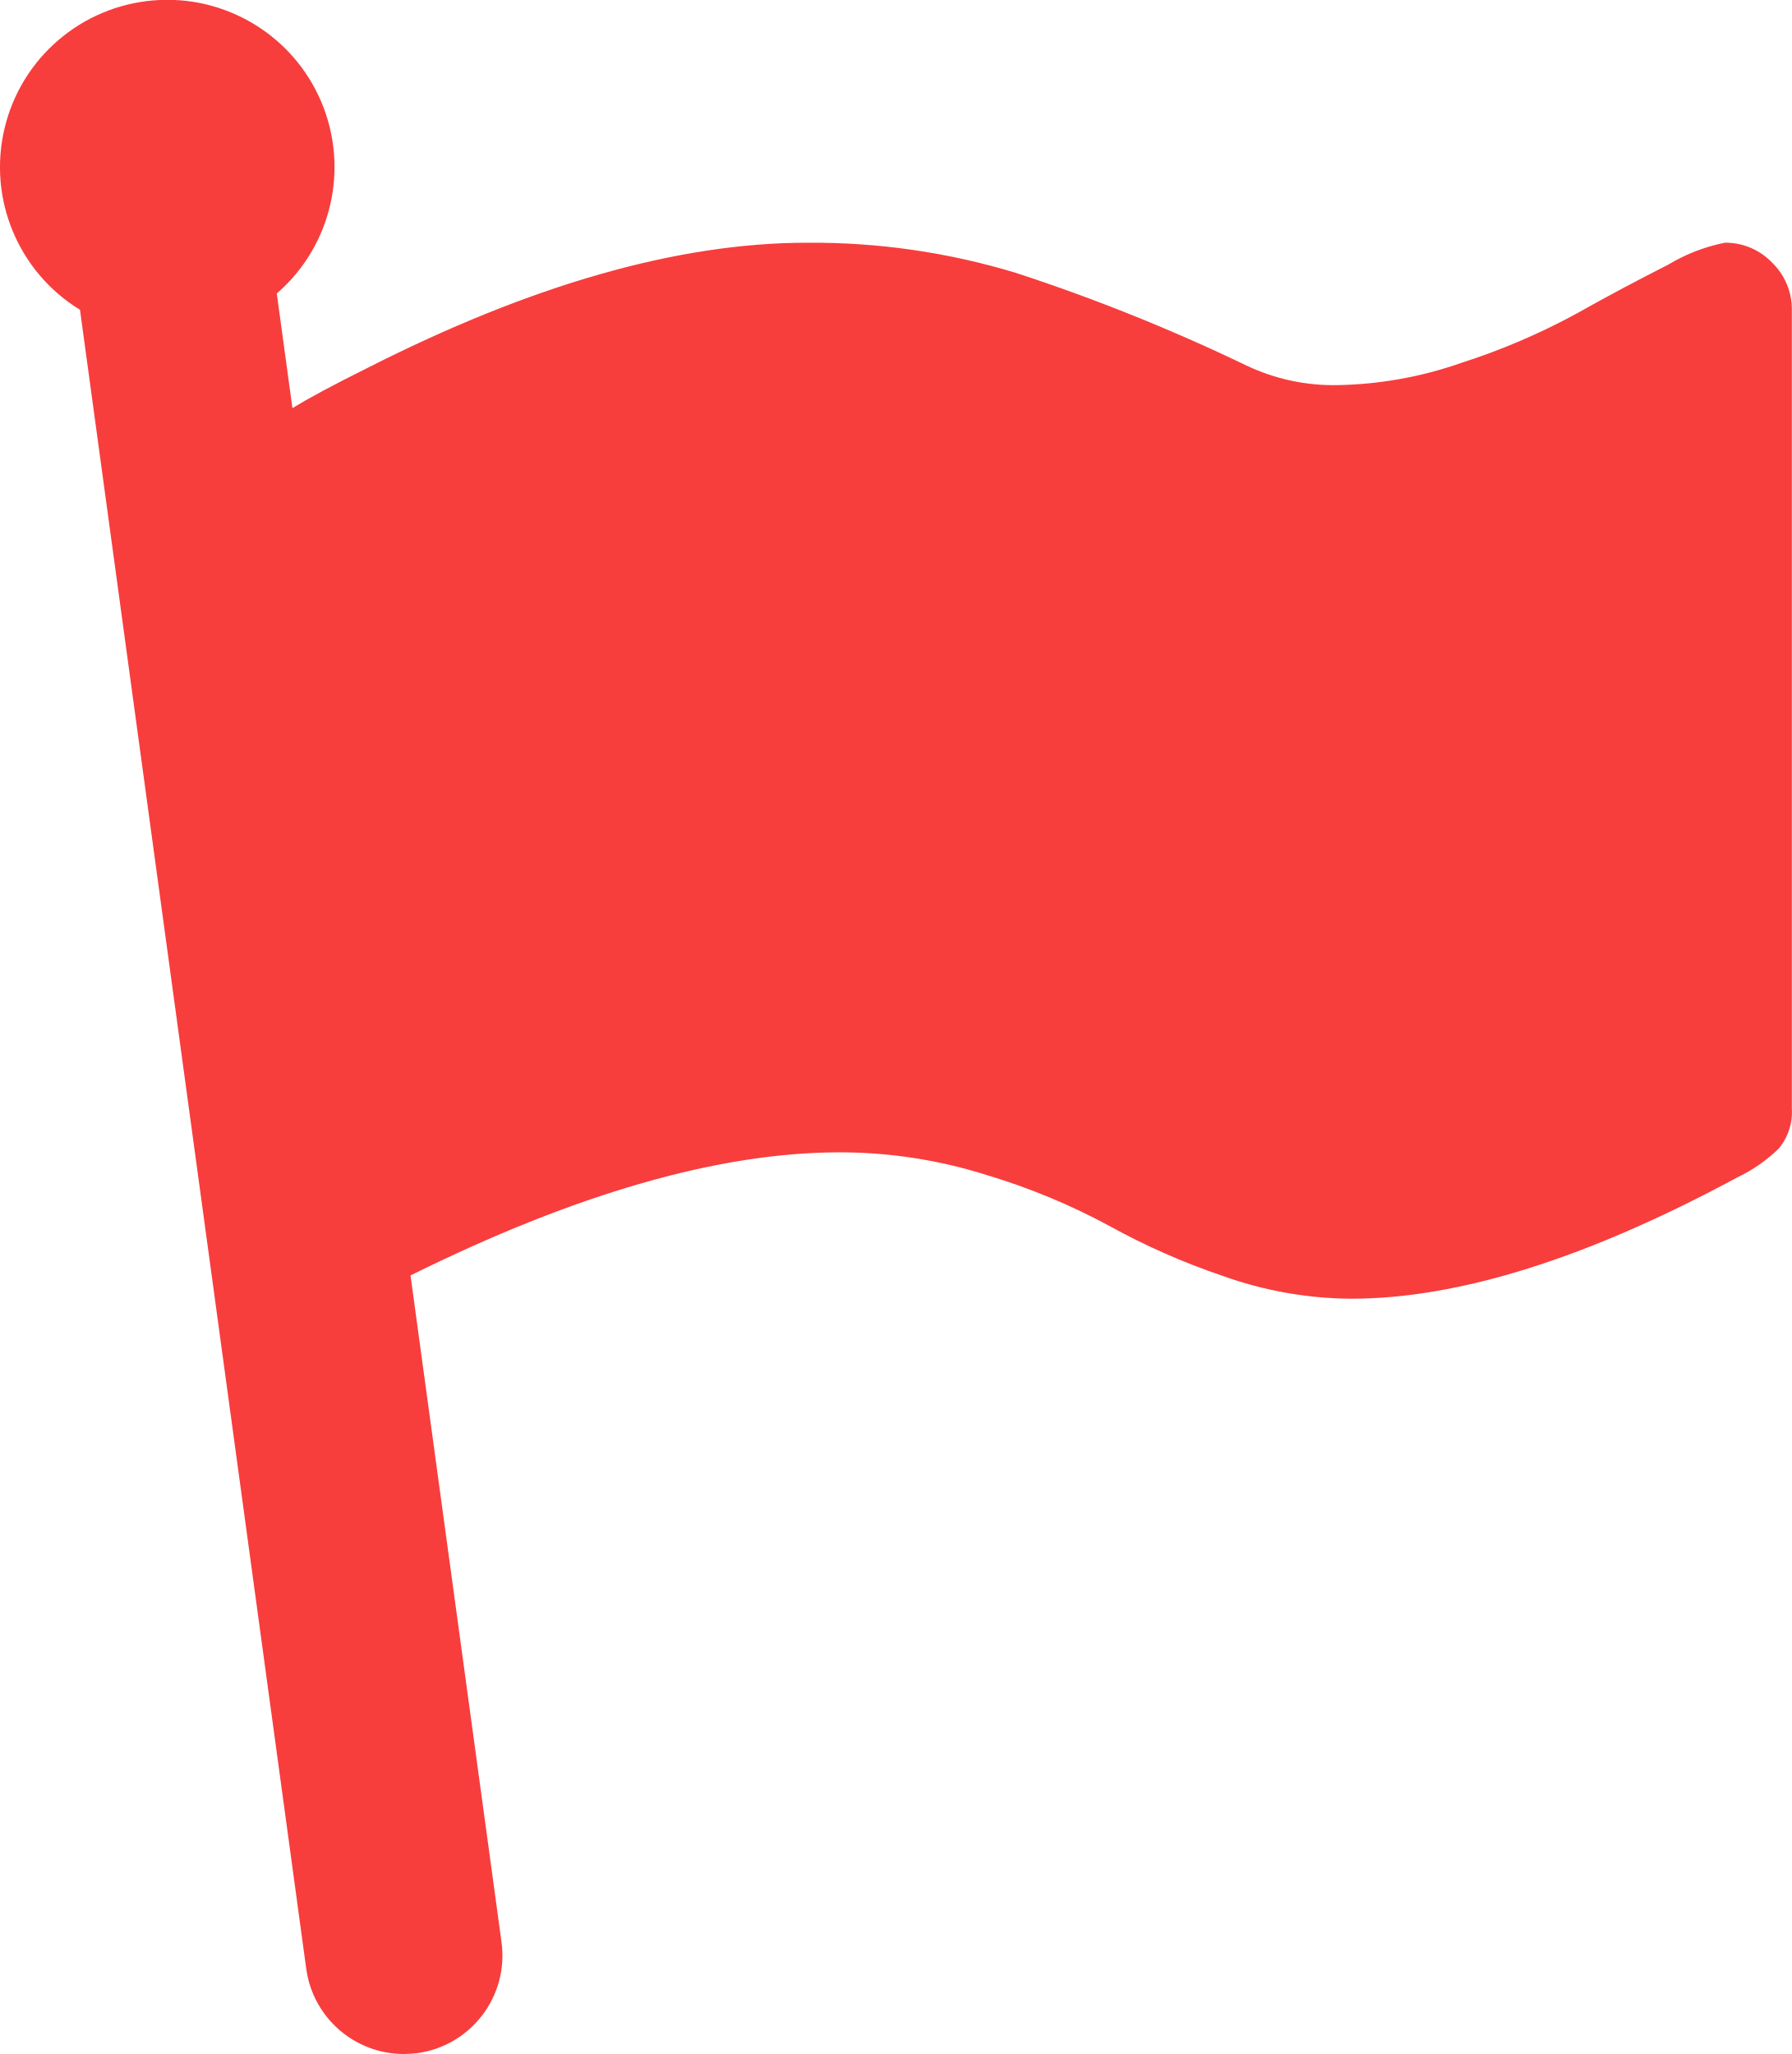
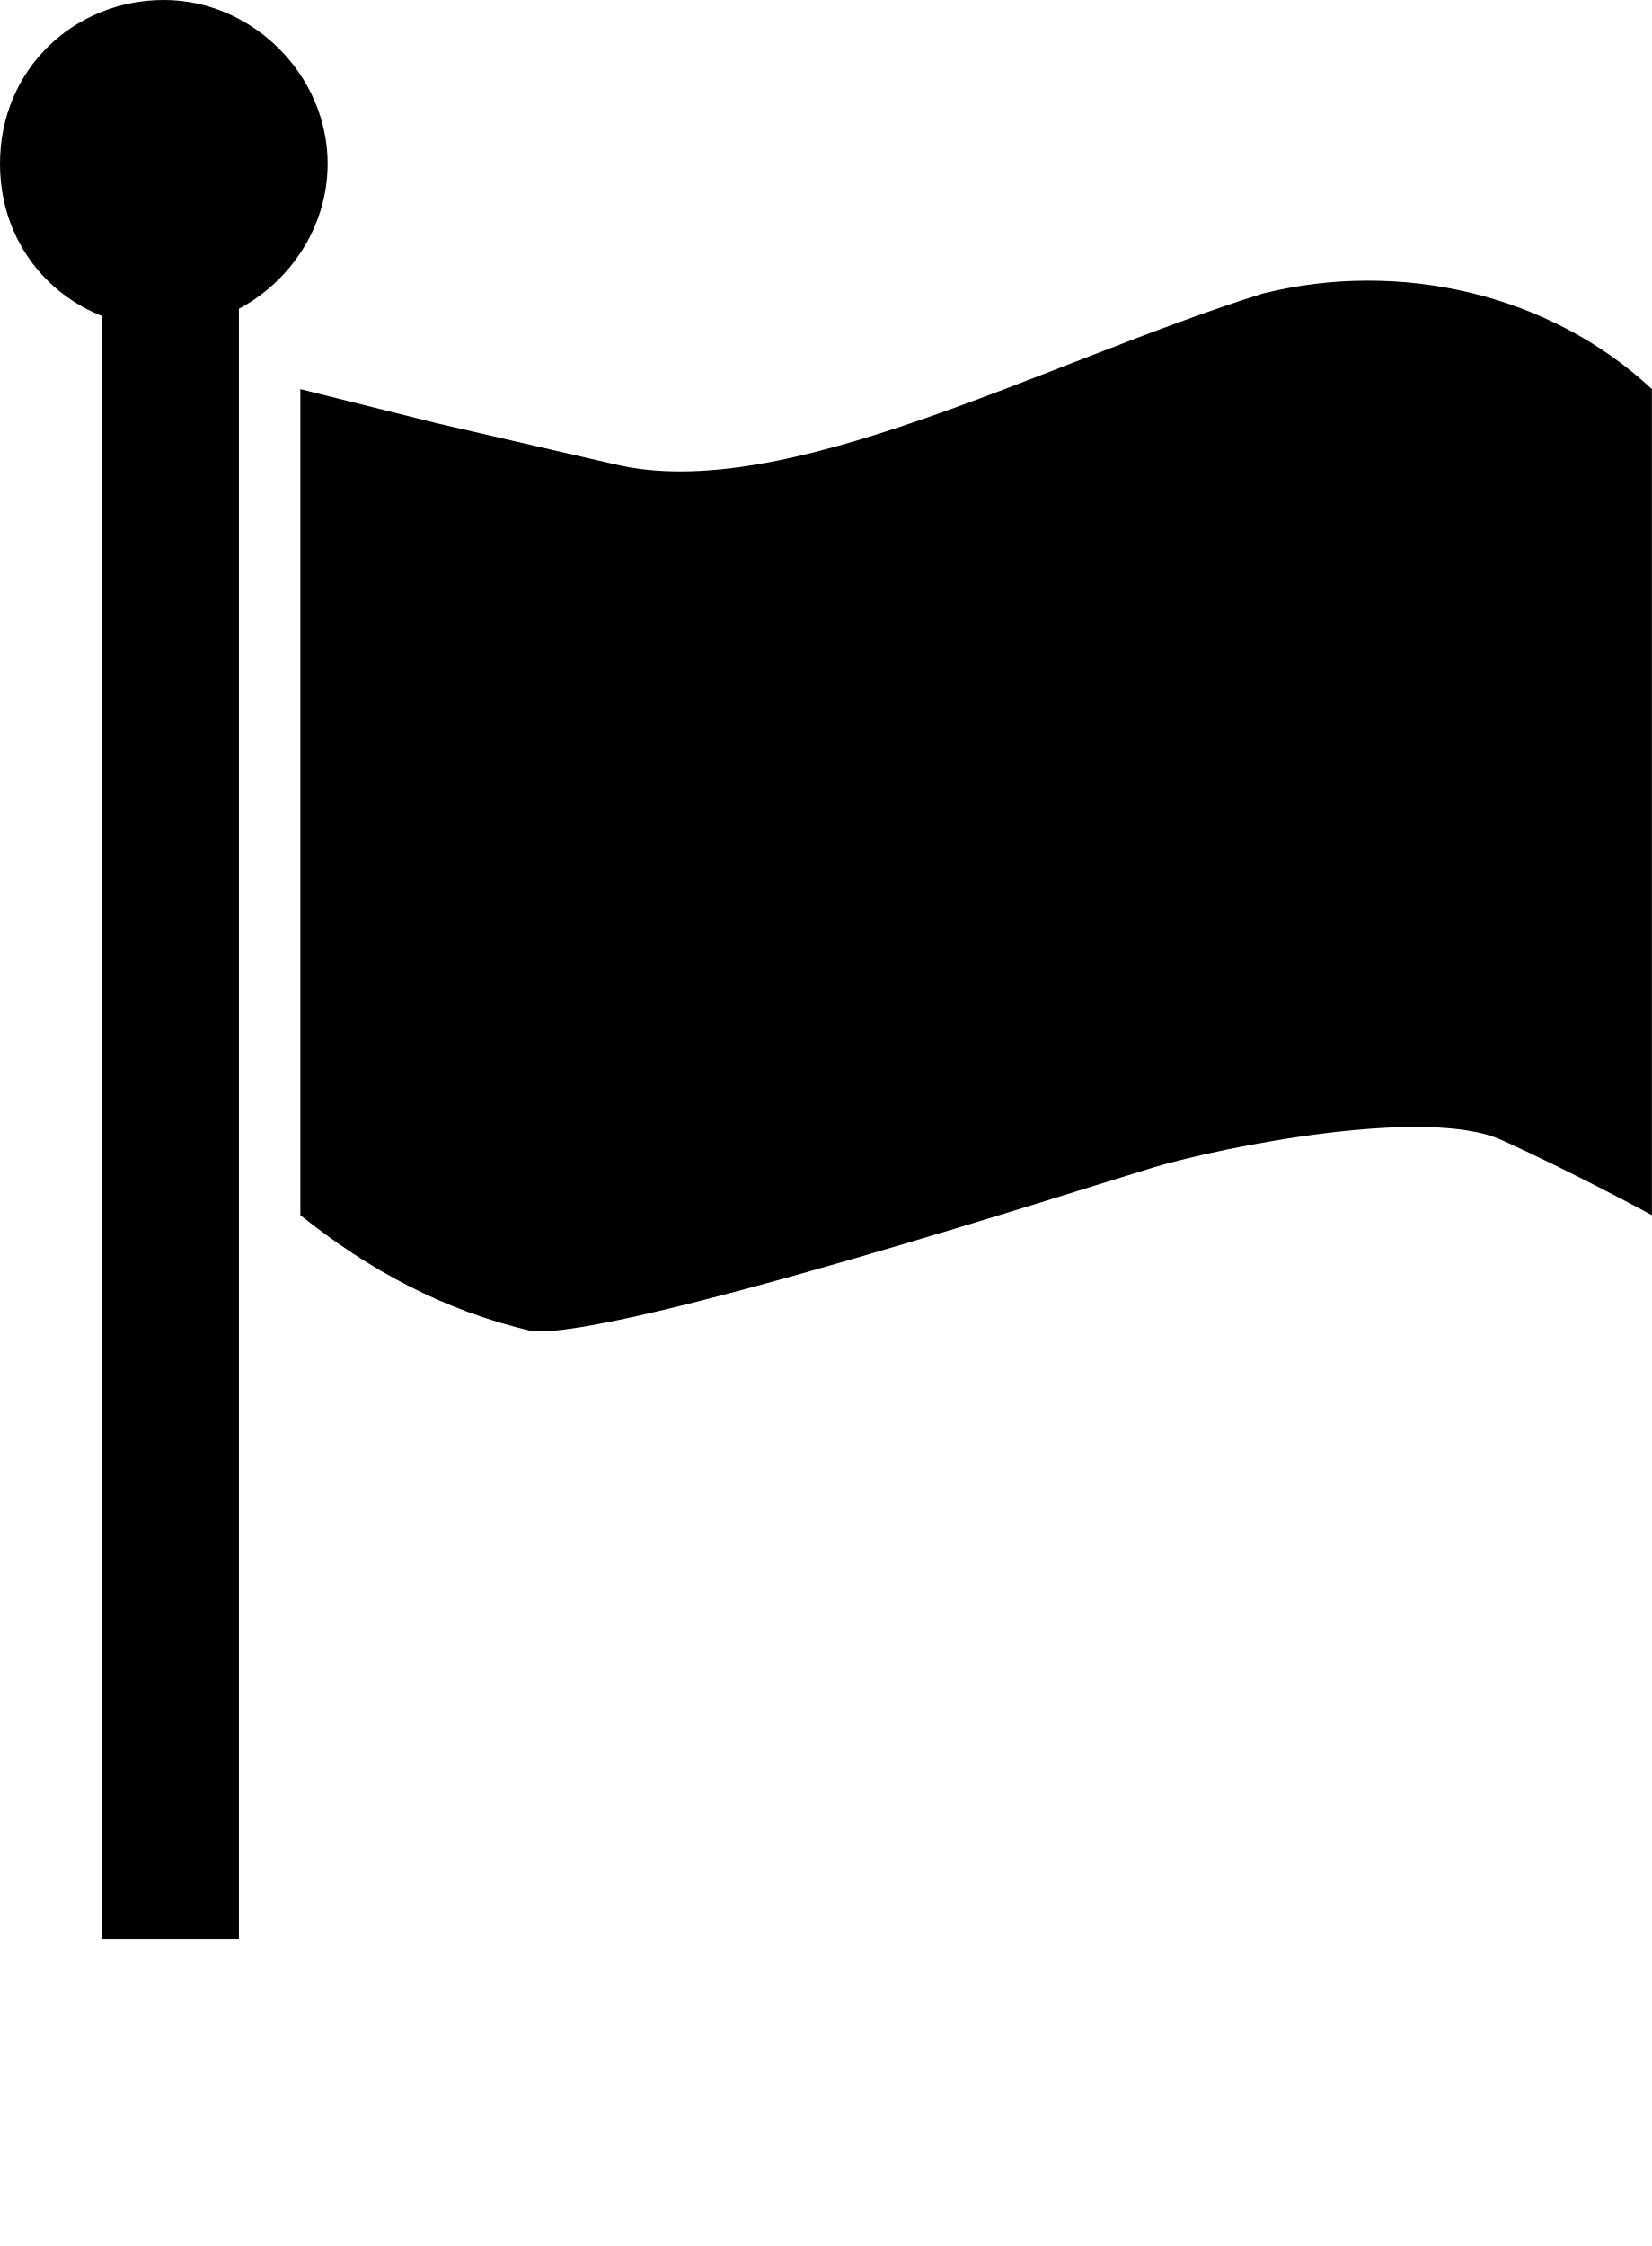
- <svg xmlns="http://www.w3.org/2000/svg" viewBox="-1179.966 1867.098 53.156 60.936">
-   <defs>
-     <style>.a{fill:#f83d3d;}</style>
-   </defs>
-   <g transform="translate(-1179.966 1867.098)">
-     <g transform="translate(0)">
-       <path class="a" d="M55.9,7.794A1.916,1.916,0,0,0,54.5,7.2a5.243,5.243,0,0,0-1.689.654c-.859.435-1.774.919-2.733,1.459a19.792,19.792,0,0,1-3.417,1.458,11.691,11.691,0,0,1-3.647.654,6.021,6.021,0,0,1-2.732-.591,55.489,55.489,0,0,0-6.8-2.733,20.765,20.765,0,0,0-6.21-.9q-5.739,0-13.07,3.728c-1.008.5-1.731.892-2.2,1.178l-.464-3.4A4.962,4.962,0,1,0,5.7,9.19l6.712,49.218a2.924,2.924,0,0,0,2.893,2.528,3.861,3.861,0,0,0,.4-.025,2.924,2.924,0,0,0,2.5-3.292l-2.7-19.781Q22.853,34.2,28.2,34.186a14.465,14.465,0,0,1,4.424.682,19.23,19.23,0,0,1,3.586,1.487,20.644,20.644,0,0,0,3.368,1.49,11.487,11.487,0,0,0,3.834.684q4.781,0,11.455-3.6a4.57,4.57,0,0,0,1.227-.854,1.691,1.691,0,0,0,.388-1.194V9.191A1.917,1.917,0,0,0,55.9,7.794Z" transform="translate(-3.327 0)" />
-     </g>
-   </g>
+ <svg xmlns="http://www.w3.org/2000/svg" version="1.1" id="Layer_1" x="0px" y="0px" viewBox="0 0 24.2 32.9" style="enable-background:new 0 0 24.2 32.9;" xml:space="preserve">
+   <path d="M4.4,5.7v12.1c1,0.8,2.1,1.4,3.4,1.7c1.3,0.1,8.1-2.1,9.1-2.4s4-0.9,5.1-0.4s2.2,1.1,2.2,1.1V5.7c-1.5-1.4-3.7-1.9-5.7-1.4  c-3.2,1-7,3.1-9.5,2.5L6.4,6.2l0,0L4.4,5.7z" />
+   <path d="M4.8,2.4c0,1.3-1.1,2.4-2.4,2.4S0,3.8,0,2.4S1.1,0,2.4,0S4.8,1.1,4.8,2.4L4.8,2.4z" />
+   <polyline points="1.5,4.4 1.5,28.4 3.5,28.4 3.5,4.4 " />
</svg>
